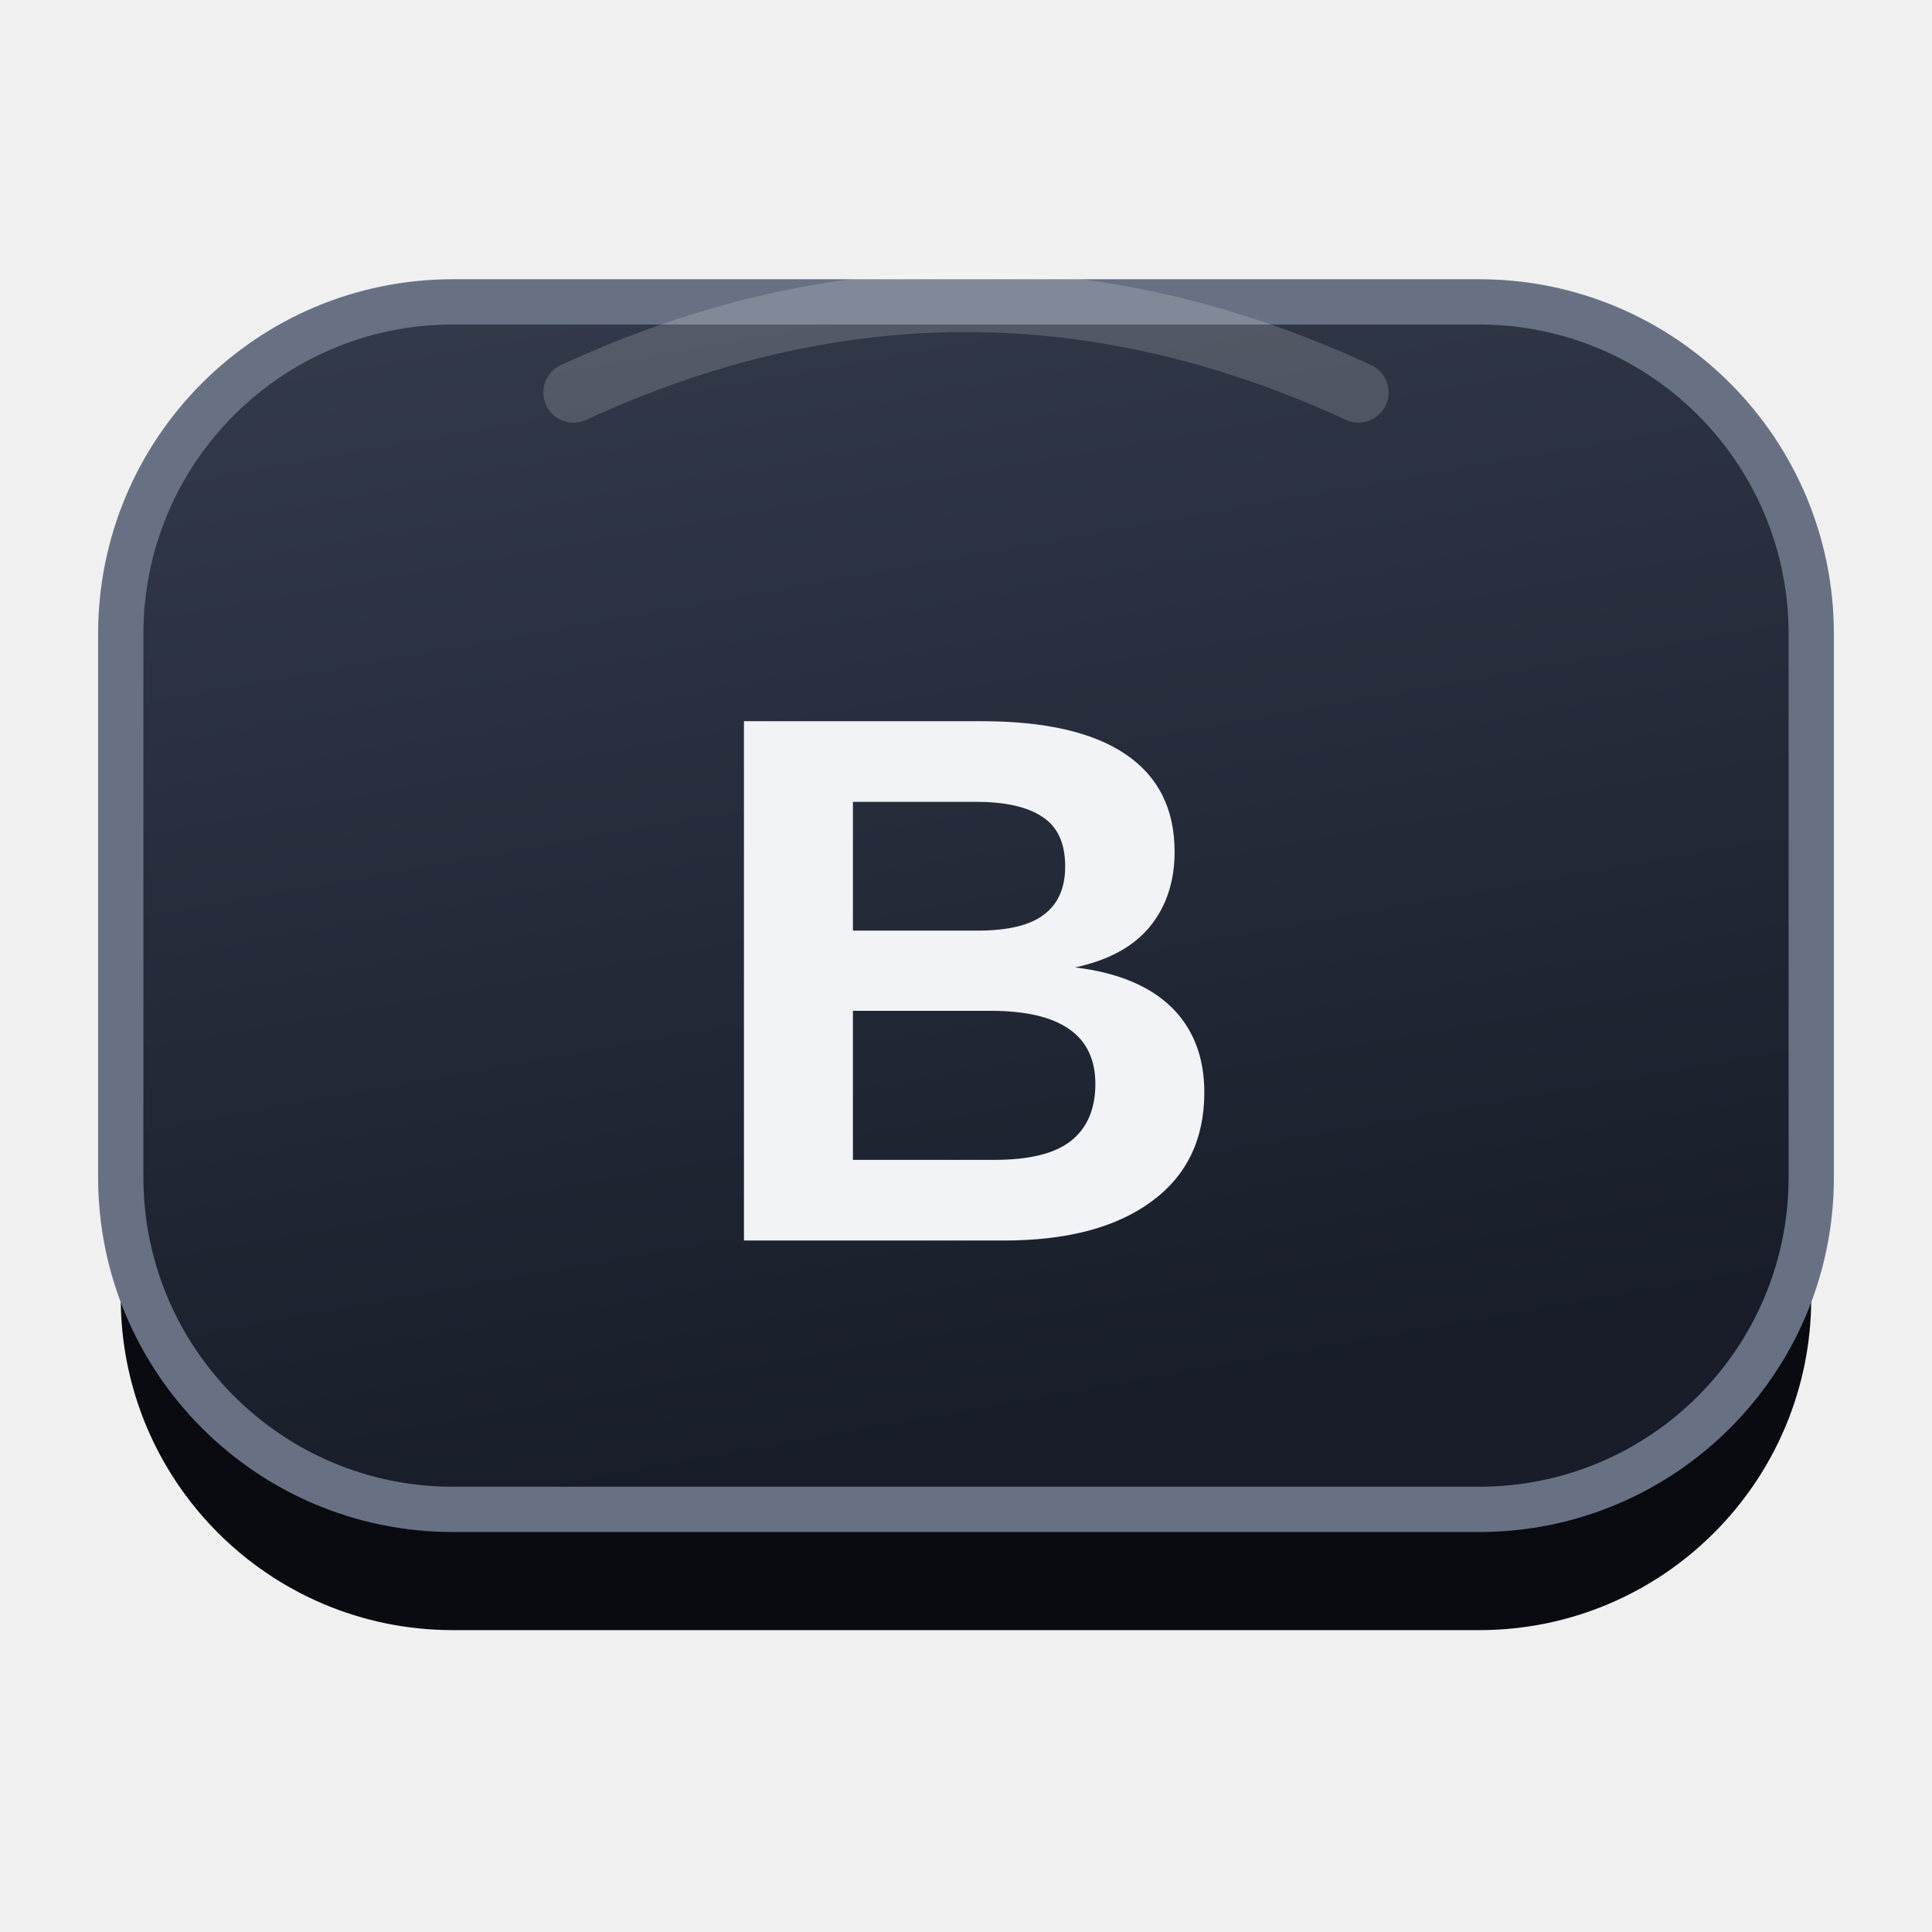
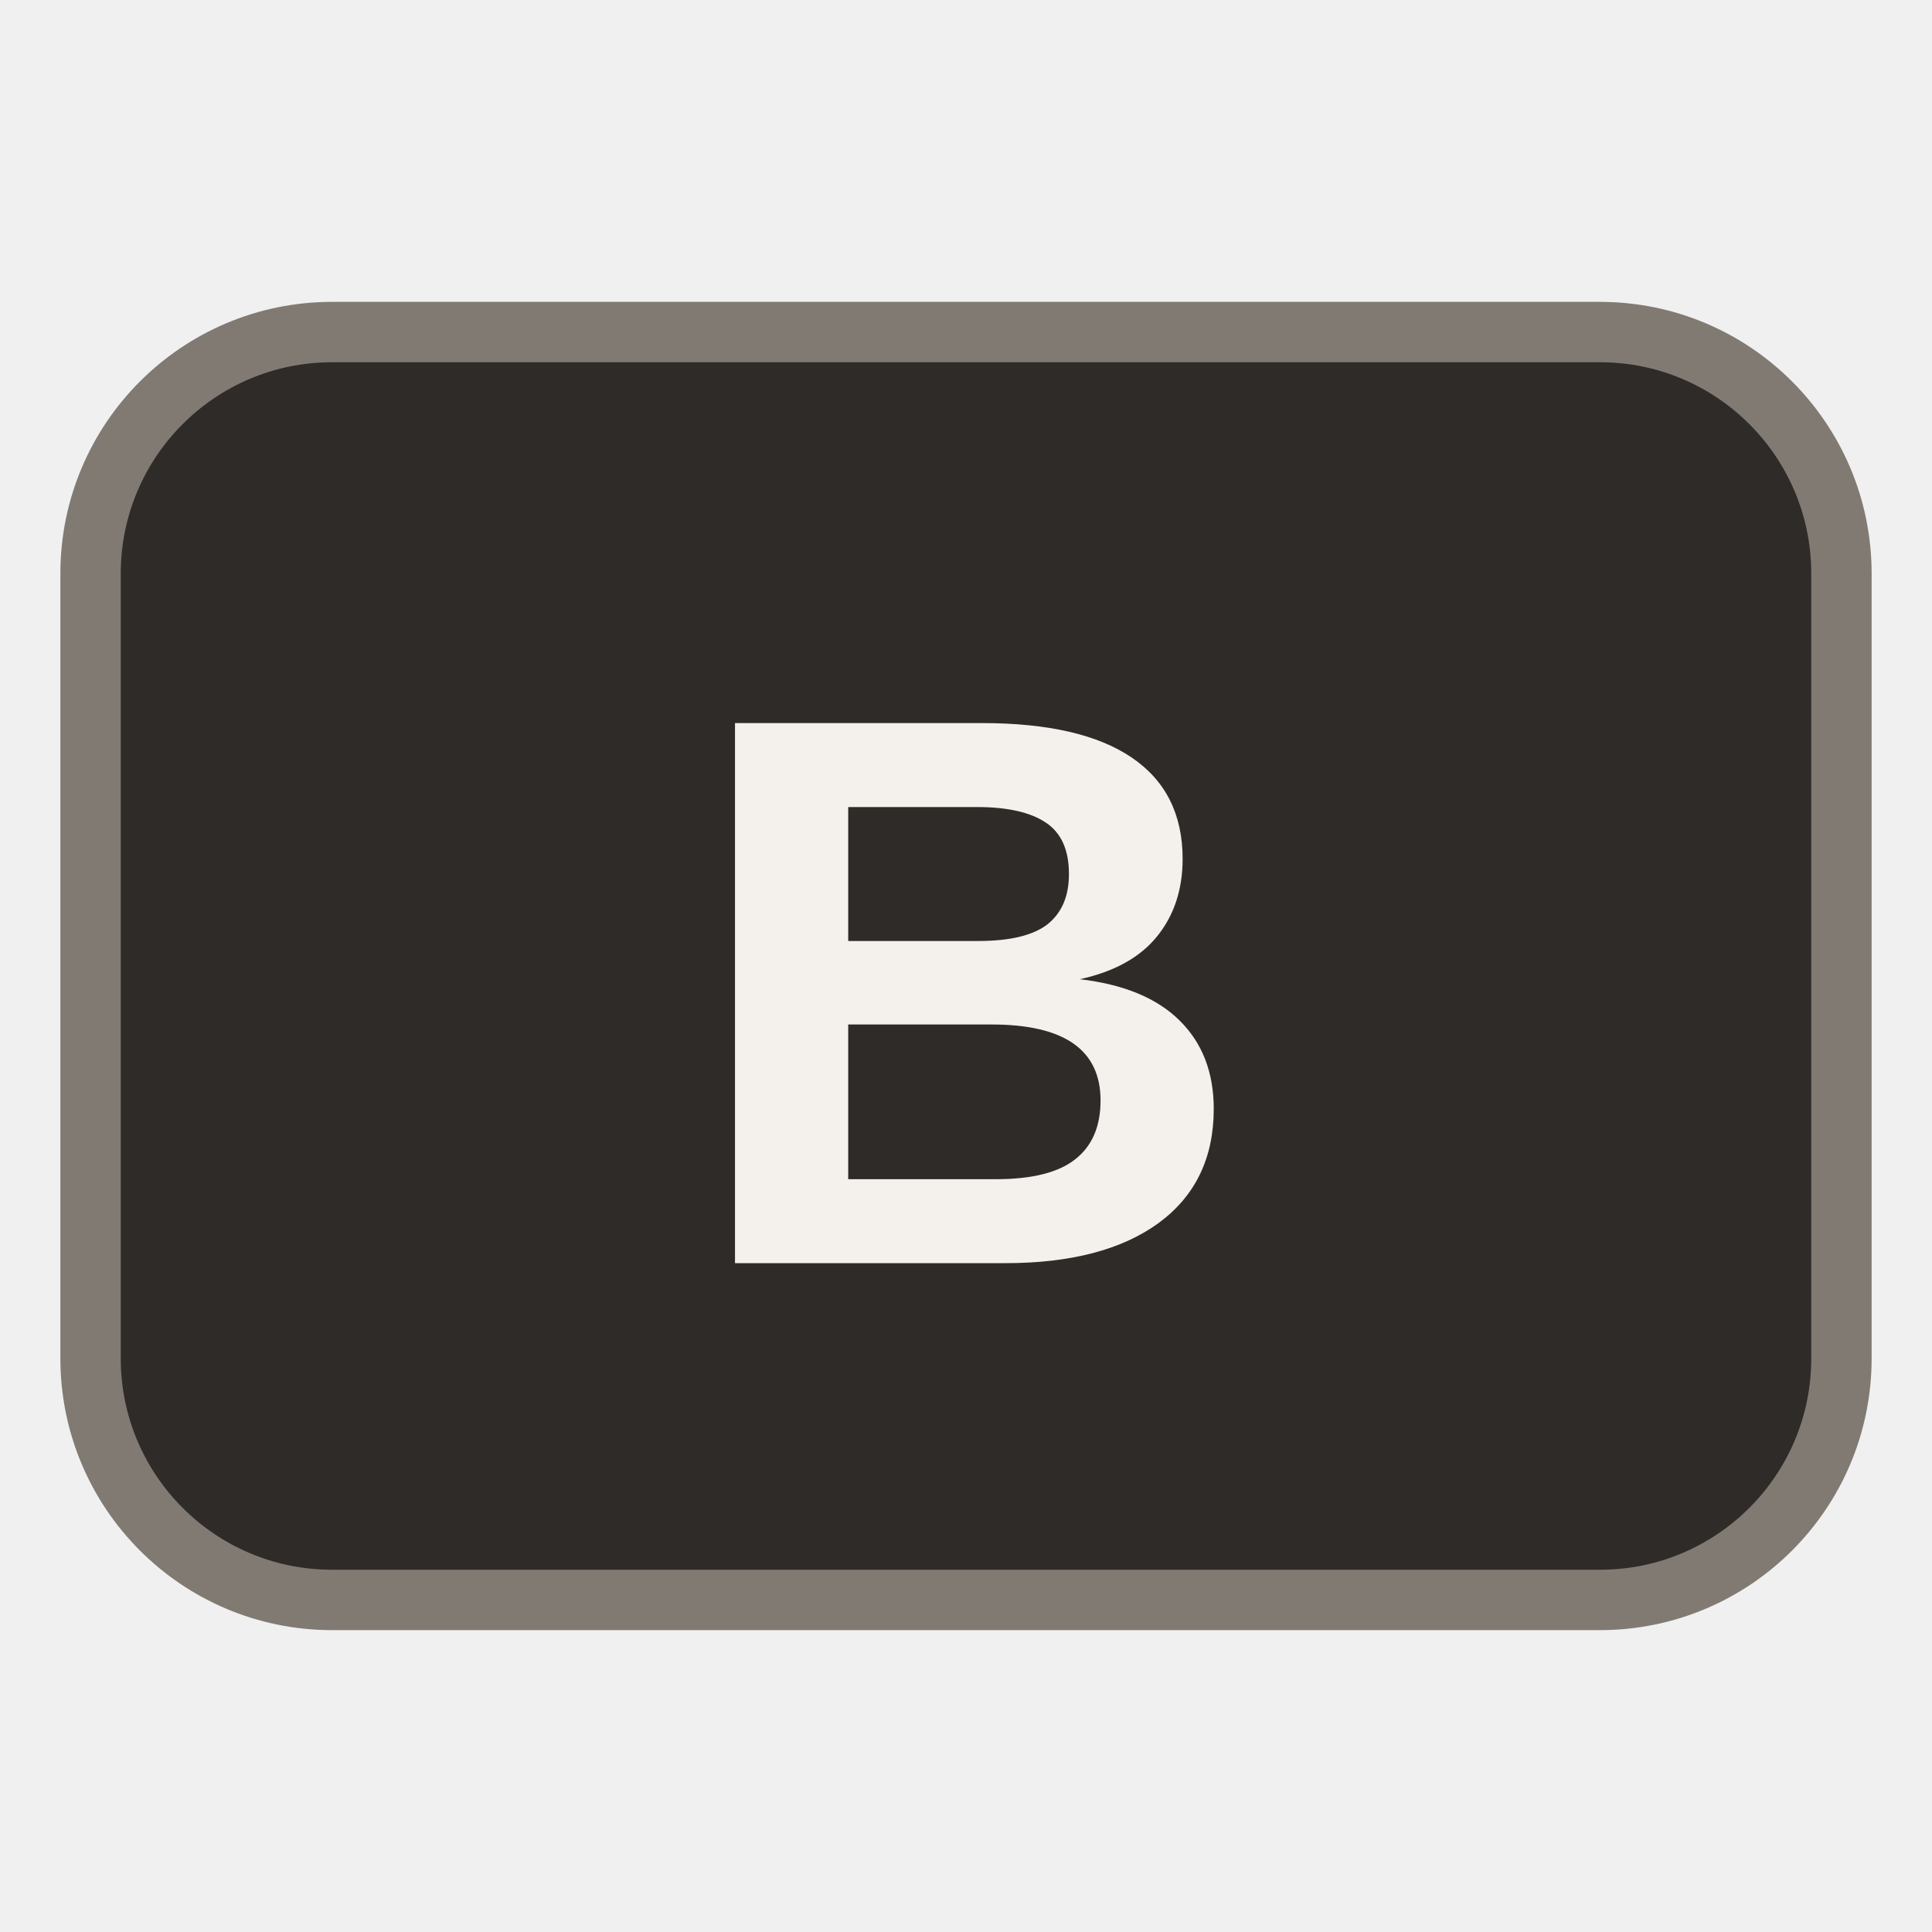
<svg xmlns="http://www.w3.org/2000/svg" width="64" height="64" viewBox="0 0 64 64" role="img" aria-label="B">
-   <defs>
-     <linearGradient id="shell" x2=".25" y2="1">
-       <stop stop-color="#343b4c" />
-       <stop offset="1" stop-color="#181d29" />
-     </linearGradient>
-   </defs>
-   <rect x="4" y="10" width="56" height="40" rx="11" fill="#090b11" transform="translate(0 4)" />
-   <rect x="4" y="10" width="56" height="40" rx="11" fill="url(#shell)" stroke="#687184" stroke-width="1.5" />
-   <path d="M19 13 Q32 7 45 13" stroke="#ffffff" stroke-opacity=".17" fill="none" stroke-width="2" stroke-linecap="round" />
-   <text x="32" y="34" text-anchor="middle" dominant-baseline="middle" font-family="Segoe UI,Arial,sans-serif" font-size="25" font-weight="700" fill="#f2f3f7">B</text>
+   <rect x="3" y="11" width="58" height="42" rx="8" fill="#2e2b29" stroke="#817a73" stroke-width="2" />
+   <text x="32" y="34.47" text-anchor="middle" dominant-baseline="middle" font-family="Segoe UI,Arial,sans-serif" font-size="26" font-weight="650" fill="#f4f0eb">B</text>
</svg>
